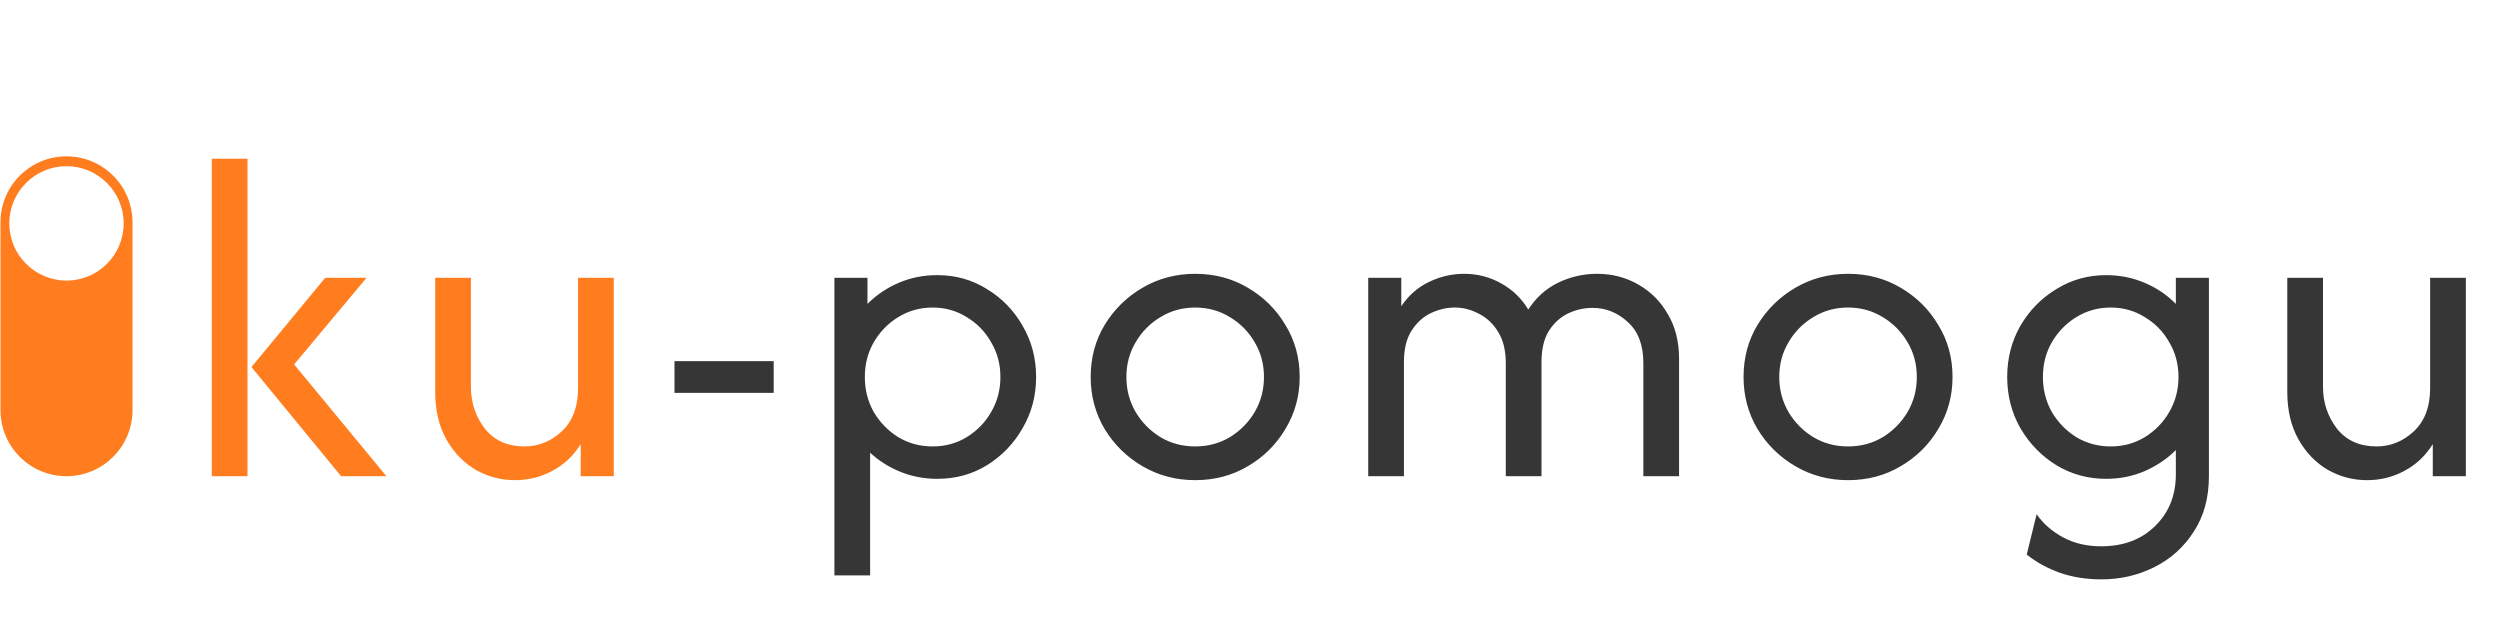
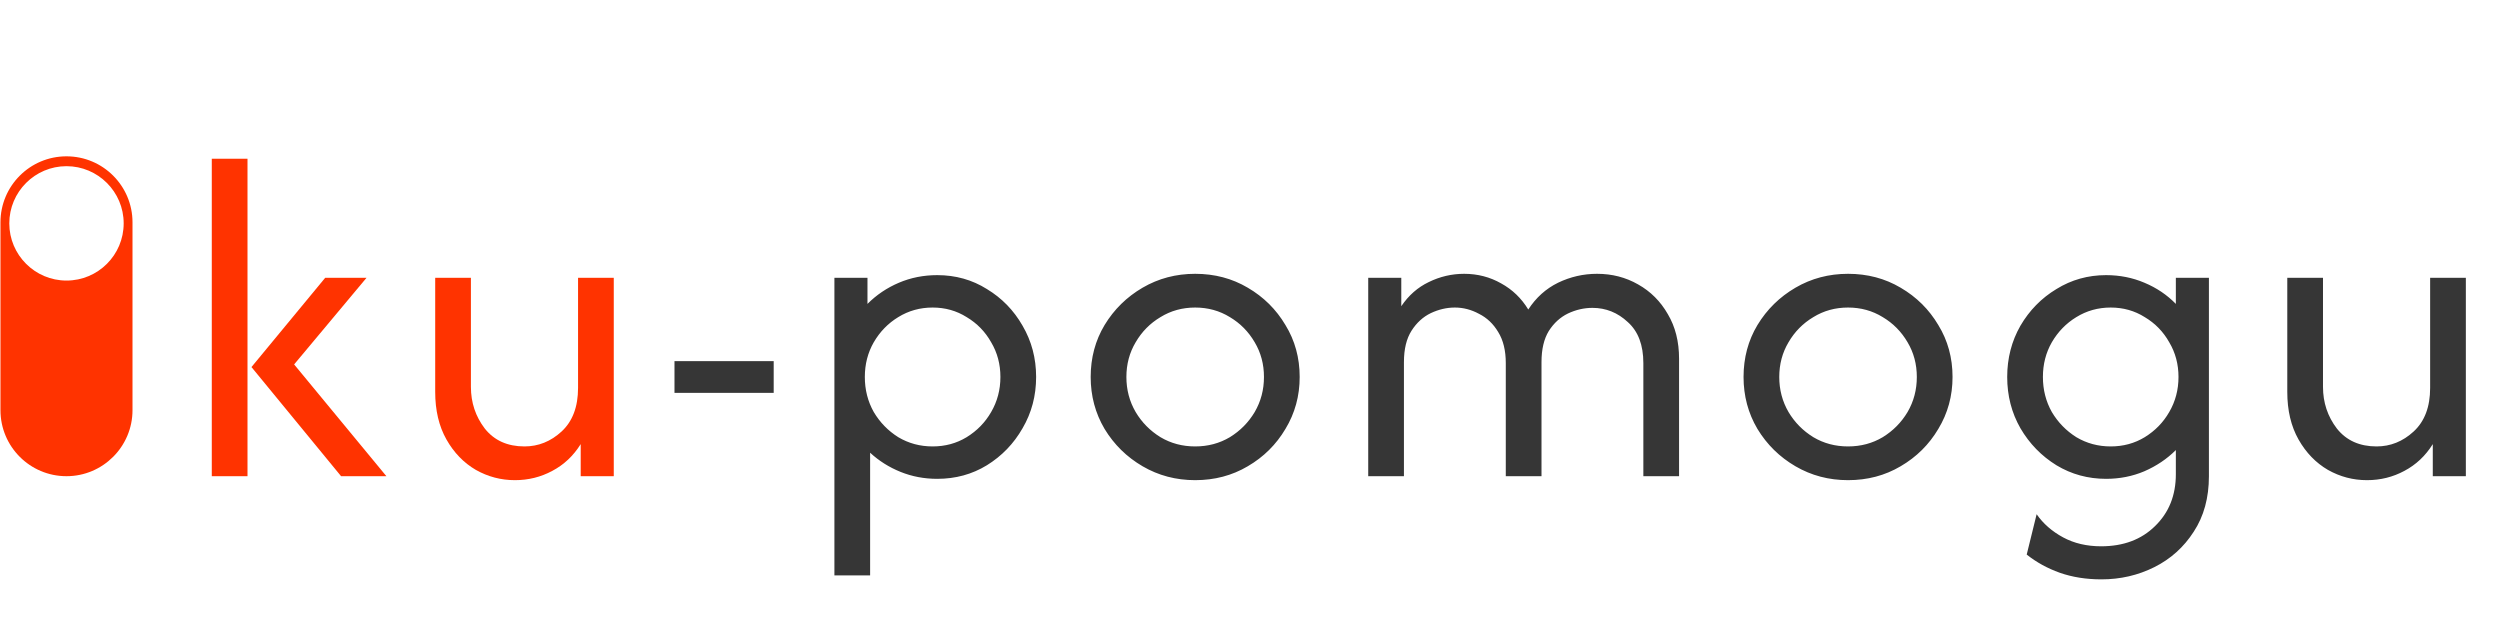
<svg xmlns="http://www.w3.org/2000/svg" width="504" height="128" viewBox="0 0 504 128" fill="none">
-   <path d="M68.763 96L50.696 74L65.563 56H73.896L59.296 73.467L77.896 96H68.763ZM42.696 96V32H49.896V96H42.696ZM103.803 96.8C101.003 96.8 98.381 96.111 95.936 94.733C93.492 93.311 91.514 91.267 90.003 88.6C88.492 85.933 87.736 82.733 87.736 79V56H94.936V78C94.936 81.156 95.87 83.956 97.736 86.4C99.647 88.8 102.314 90 105.736 90C108.536 90 111.025 89 113.203 87C115.425 84.956 116.536 82.022 116.536 78.2V56H123.736V96H117.07V89.533C115.603 91.889 113.692 93.689 111.336 94.933C109.025 96.178 106.514 96.8 103.803 96.8Z" fill="#FF7D1F" />
+   <path d="M68.763 96L50.696 74L65.563 56H73.896L59.296 73.467L77.896 96H68.763ZM42.696 96V32H49.896V96H42.696ZM103.803 96.8C101.003 96.8 98.381 96.111 95.936 94.733C93.492 93.311 91.514 91.267 90.003 88.6C88.492 85.933 87.736 82.733 87.736 79V56H94.936V78C94.936 81.156 95.87 83.956 97.736 86.4C99.647 88.8 102.314 90 105.736 90C108.536 90 111.025 89 113.203 87C115.425 84.956 116.536 82.022 116.536 78.2V56H123.736V96H117.07V89.533C115.603 91.889 113.692 93.689 111.336 94.933C109.025 96.178 106.514 96.8 103.803 96.8Z" fill="#ff3300" />
  <path d="M135.976 79.2V72.8H155.976V79.2H135.976ZM168.216 116V56H174.883V61.267C176.705 59.444 178.816 58.022 181.216 57C183.616 55.978 186.194 55.467 188.95 55.467C192.638 55.467 195.972 56.4 198.95 58.267C201.972 60.089 204.372 62.556 206.15 65.667C207.972 68.778 208.883 72.222 208.883 76C208.883 79.778 207.972 83.222 206.15 86.333C204.372 89.444 201.972 91.933 198.95 93.8C195.972 95.622 192.638 96.533 188.95 96.533C186.327 96.533 183.861 96.067 181.55 95.133C179.238 94.2 177.194 92.911 175.416 91.267V116H168.216ZM188.016 90C190.55 90 192.838 89.378 194.883 88.133C196.972 86.844 198.616 85.156 199.816 83.067C201.061 80.933 201.683 78.578 201.683 76C201.683 73.422 201.061 71.089 199.816 69C198.616 66.867 196.972 65.178 194.883 63.933C192.838 62.644 190.55 62 188.016 62C185.483 62 183.172 62.644 181.083 63.933C179.038 65.178 177.394 66.867 176.15 69C174.95 71.089 174.35 73.422 174.35 76C174.35 78.578 174.95 80.933 176.15 83.067C177.394 85.156 179.038 86.844 181.083 88.133C183.172 89.378 185.483 90 188.016 90ZM240.948 96.8C237.081 96.8 233.548 95.867 230.348 94C227.148 92.133 224.592 89.622 222.681 86.467C220.815 83.311 219.881 79.822 219.881 76C219.881 72.133 220.815 68.644 222.681 65.533C224.592 62.378 227.148 59.867 230.348 58C233.548 56.133 237.081 55.2 240.948 55.2C244.859 55.2 248.392 56.133 251.548 58C254.748 59.867 257.281 62.378 259.148 65.533C261.059 68.644 262.015 72.133 262.015 76C262.015 79.822 261.059 83.311 259.148 86.467C257.281 89.622 254.748 92.133 251.548 94C248.392 95.867 244.859 96.8 240.948 96.8ZM240.948 90C243.526 90 245.859 89.378 247.948 88.133C250.037 86.844 251.703 85.156 252.948 83.067C254.192 80.933 254.815 78.578 254.815 76C254.815 73.422 254.192 71.089 252.948 69C251.703 66.867 250.037 65.178 247.948 63.933C245.859 62.644 243.526 62 240.948 62C238.37 62 236.037 62.644 233.948 63.933C231.859 65.178 230.192 66.867 228.948 69C227.703 71.089 227.081 73.422 227.081 76C227.081 78.578 227.703 80.933 228.948 83.067C230.192 85.156 231.859 86.844 233.948 88.133C236.037 89.378 238.37 90 240.948 90ZM275.834 96V56H282.5V61.733C283.967 59.556 285.812 57.933 288.034 56.867C290.3 55.756 292.678 55.2 295.167 55.2C297.878 55.2 300.367 55.844 302.634 57.133C304.9 58.378 306.723 60.133 308.1 62.4C309.656 60 311.656 58.2 314.1 57C316.589 55.8 319.212 55.2 321.967 55.2C324.989 55.2 327.745 55.911 330.234 57.333C332.767 58.756 334.767 60.756 336.234 63.333C337.745 65.867 338.5 68.867 338.5 72.333V96H331.3V73.2C331.3 69.556 330.256 66.8 328.167 64.933C326.123 63.022 323.745 62.067 321.034 62.067C319.345 62.067 317.7 62.444 316.1 63.2C314.545 63.956 313.256 65.133 312.234 66.733C311.256 68.333 310.767 70.422 310.767 73V96H303.567V73.2C303.567 70.667 303.056 68.578 302.034 66.933C301.056 65.289 299.767 64.067 298.167 63.267C296.612 62.422 294.989 62 293.3 62C291.656 62 290.034 62.378 288.434 63.133C286.878 63.889 285.589 65.067 284.567 66.667C283.545 68.267 283.034 70.378 283.034 73V96H275.834ZM372.565 96.8C368.699 96.8 365.165 95.867 361.965 94C358.765 92.133 356.21 89.622 354.299 86.467C352.432 83.311 351.499 79.822 351.499 76C351.499 72.133 352.432 68.644 354.299 65.533C356.21 62.378 358.765 59.867 361.965 58C365.165 56.133 368.699 55.2 372.565 55.2C376.477 55.2 380.01 56.133 383.165 58C386.365 59.867 388.899 62.378 390.765 65.533C392.677 68.644 393.632 72.133 393.632 76C393.632 79.822 392.677 83.311 390.765 86.467C388.899 89.622 386.365 92.133 383.165 94C380.01 95.867 376.477 96.8 372.565 96.8ZM372.565 90C375.143 90 377.477 89.378 379.565 88.133C381.654 86.844 383.321 85.156 384.565 83.067C385.81 80.933 386.432 78.578 386.432 76C386.432 73.422 385.81 71.089 384.565 69C383.321 66.867 381.654 65.178 379.565 63.933C377.477 62.644 375.143 62 372.565 62C369.988 62 367.654 62.644 365.565 63.933C363.477 65.178 361.81 66.867 360.565 69C359.321 71.089 358.699 73.422 358.699 76C358.699 78.578 359.321 80.933 360.565 83.067C361.81 85.156 363.477 86.844 365.565 88.133C367.654 89.378 369.988 90 372.565 90ZM423.651 116.8C420.585 116.8 417.785 116.356 415.251 115.467C412.762 114.578 410.54 113.356 408.585 111.8L410.585 103.667C411.918 105.578 413.696 107.133 415.918 108.333C418.14 109.533 420.696 110.133 423.585 110.133C428.073 110.133 431.696 108.778 434.451 106.067C437.251 103.356 438.651 99.867 438.651 95.6V90.733C436.873 92.511 434.762 93.933 432.318 95C429.918 96.022 427.34 96.533 424.585 96.533C420.94 96.533 417.607 95.622 414.585 93.8C411.562 91.933 409.14 89.444 407.318 86.333C405.54 83.222 404.651 79.778 404.651 76C404.651 72.222 405.54 68.778 407.318 65.667C409.14 62.556 411.562 60.089 414.585 58.267C417.607 56.4 420.94 55.467 424.585 55.467C427.34 55.467 429.918 55.978 432.318 57C434.762 58.022 436.873 59.444 438.651 61.267V56H445.318V96C445.318 100.356 444.296 104.089 442.251 107.2C440.251 110.311 437.607 112.689 434.318 114.333C431.029 115.978 427.473 116.8 423.651 116.8ZM425.518 90C428.051 90 430.34 89.378 432.385 88.133C434.473 86.844 436.118 85.156 437.318 83.067C438.562 80.933 439.185 78.578 439.185 76C439.185 73.422 438.562 71.089 437.318 69C436.118 66.867 434.473 65.178 432.385 63.933C430.34 62.644 428.051 62 425.518 62C422.985 62 420.673 62.644 418.585 63.933C416.54 65.178 414.896 66.867 413.651 69C412.451 71.089 411.851 73.422 411.851 76C411.851 78.578 412.451 80.933 413.651 83.067C414.896 85.156 416.54 86.844 418.585 88.133C420.673 89.378 422.985 90 425.518 90ZM477.183 96.8C474.383 96.8 471.761 96.111 469.316 94.733C466.872 93.311 464.894 91.267 463.383 88.6C461.872 85.933 461.116 82.733 461.116 79V56H468.316V78C468.316 81.156 469.25 83.956 471.116 86.4C473.027 88.8 475.694 90 479.116 90C481.916 90 484.405 89 486.583 87C488.805 84.956 489.916 82.022 489.916 78.2V56H497.116V96H490.45V89.533C488.983 91.889 487.072 93.689 484.716 94.933C482.405 96.178 479.894 96.8 477.183 96.8Z" fill="#363636" />
-   <path d="M26.713 82.691L26.713 44.825C26.713 37.474 20.755 31.516 13.403 31.516C6.052 31.516 0.094 37.474 0.094 44.825L0.094 82.691C0.094 90.042 6.052 96 13.403 96C20.755 96 26.713 90.016 26.713 82.691ZM1.874 45.032C1.874 38.687 7.032 33.502 13.403 33.502C19.749 33.502 24.933 38.661 24.933 45.032C24.933 51.403 19.774 56.562 13.403 56.562C7.058 56.562 1.874 51.403 1.874 45.032Z" fill="#FF7D1F" />
+   <path d="M26.713 82.691L26.713 44.825C26.713 37.474 20.755 31.516 13.403 31.516C6.052 31.516 0.094 37.474 0.094 44.825L0.094 82.691C0.094 90.042 6.052 96 13.403 96C20.755 96 26.713 90.016 26.713 82.691ZM1.874 45.032C1.874 38.687 7.032 33.502 13.403 33.502C19.749 33.502 24.933 38.661 24.933 45.032C24.933 51.403 19.774 56.562 13.403 56.562C7.058 56.562 1.874 51.403 1.874 45.032Z" fill="#ff3300" />
</svg>
